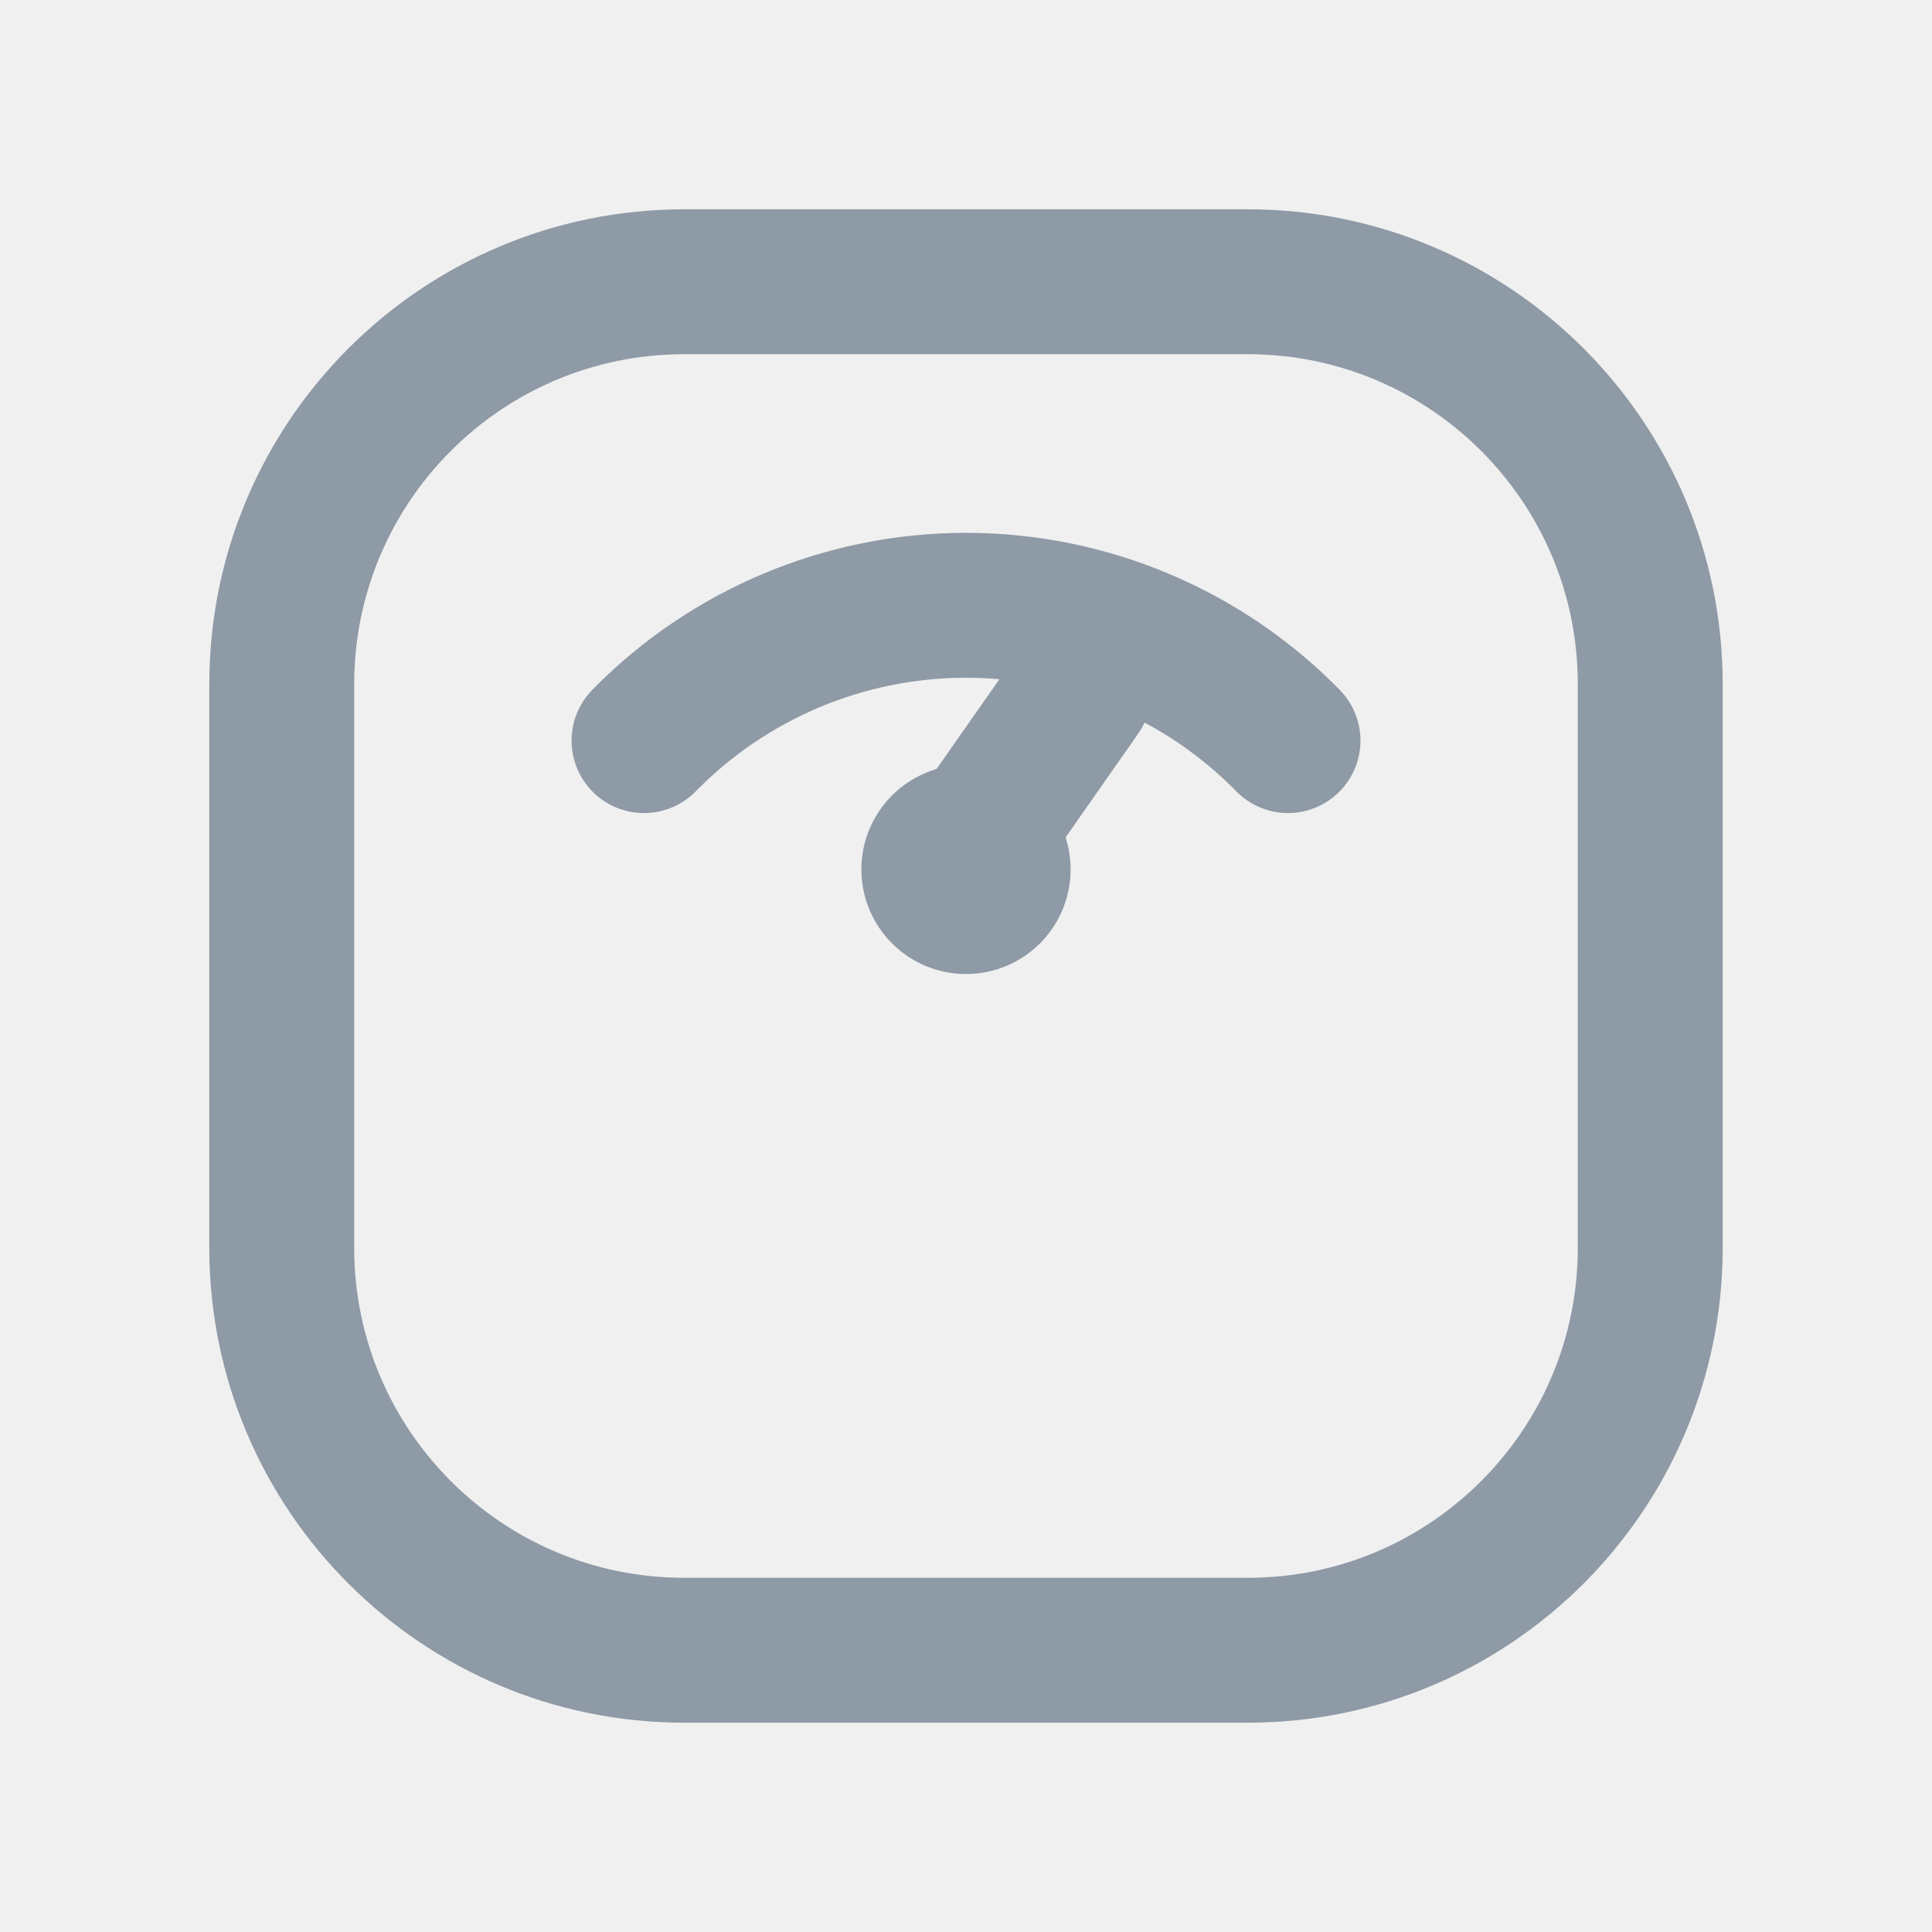
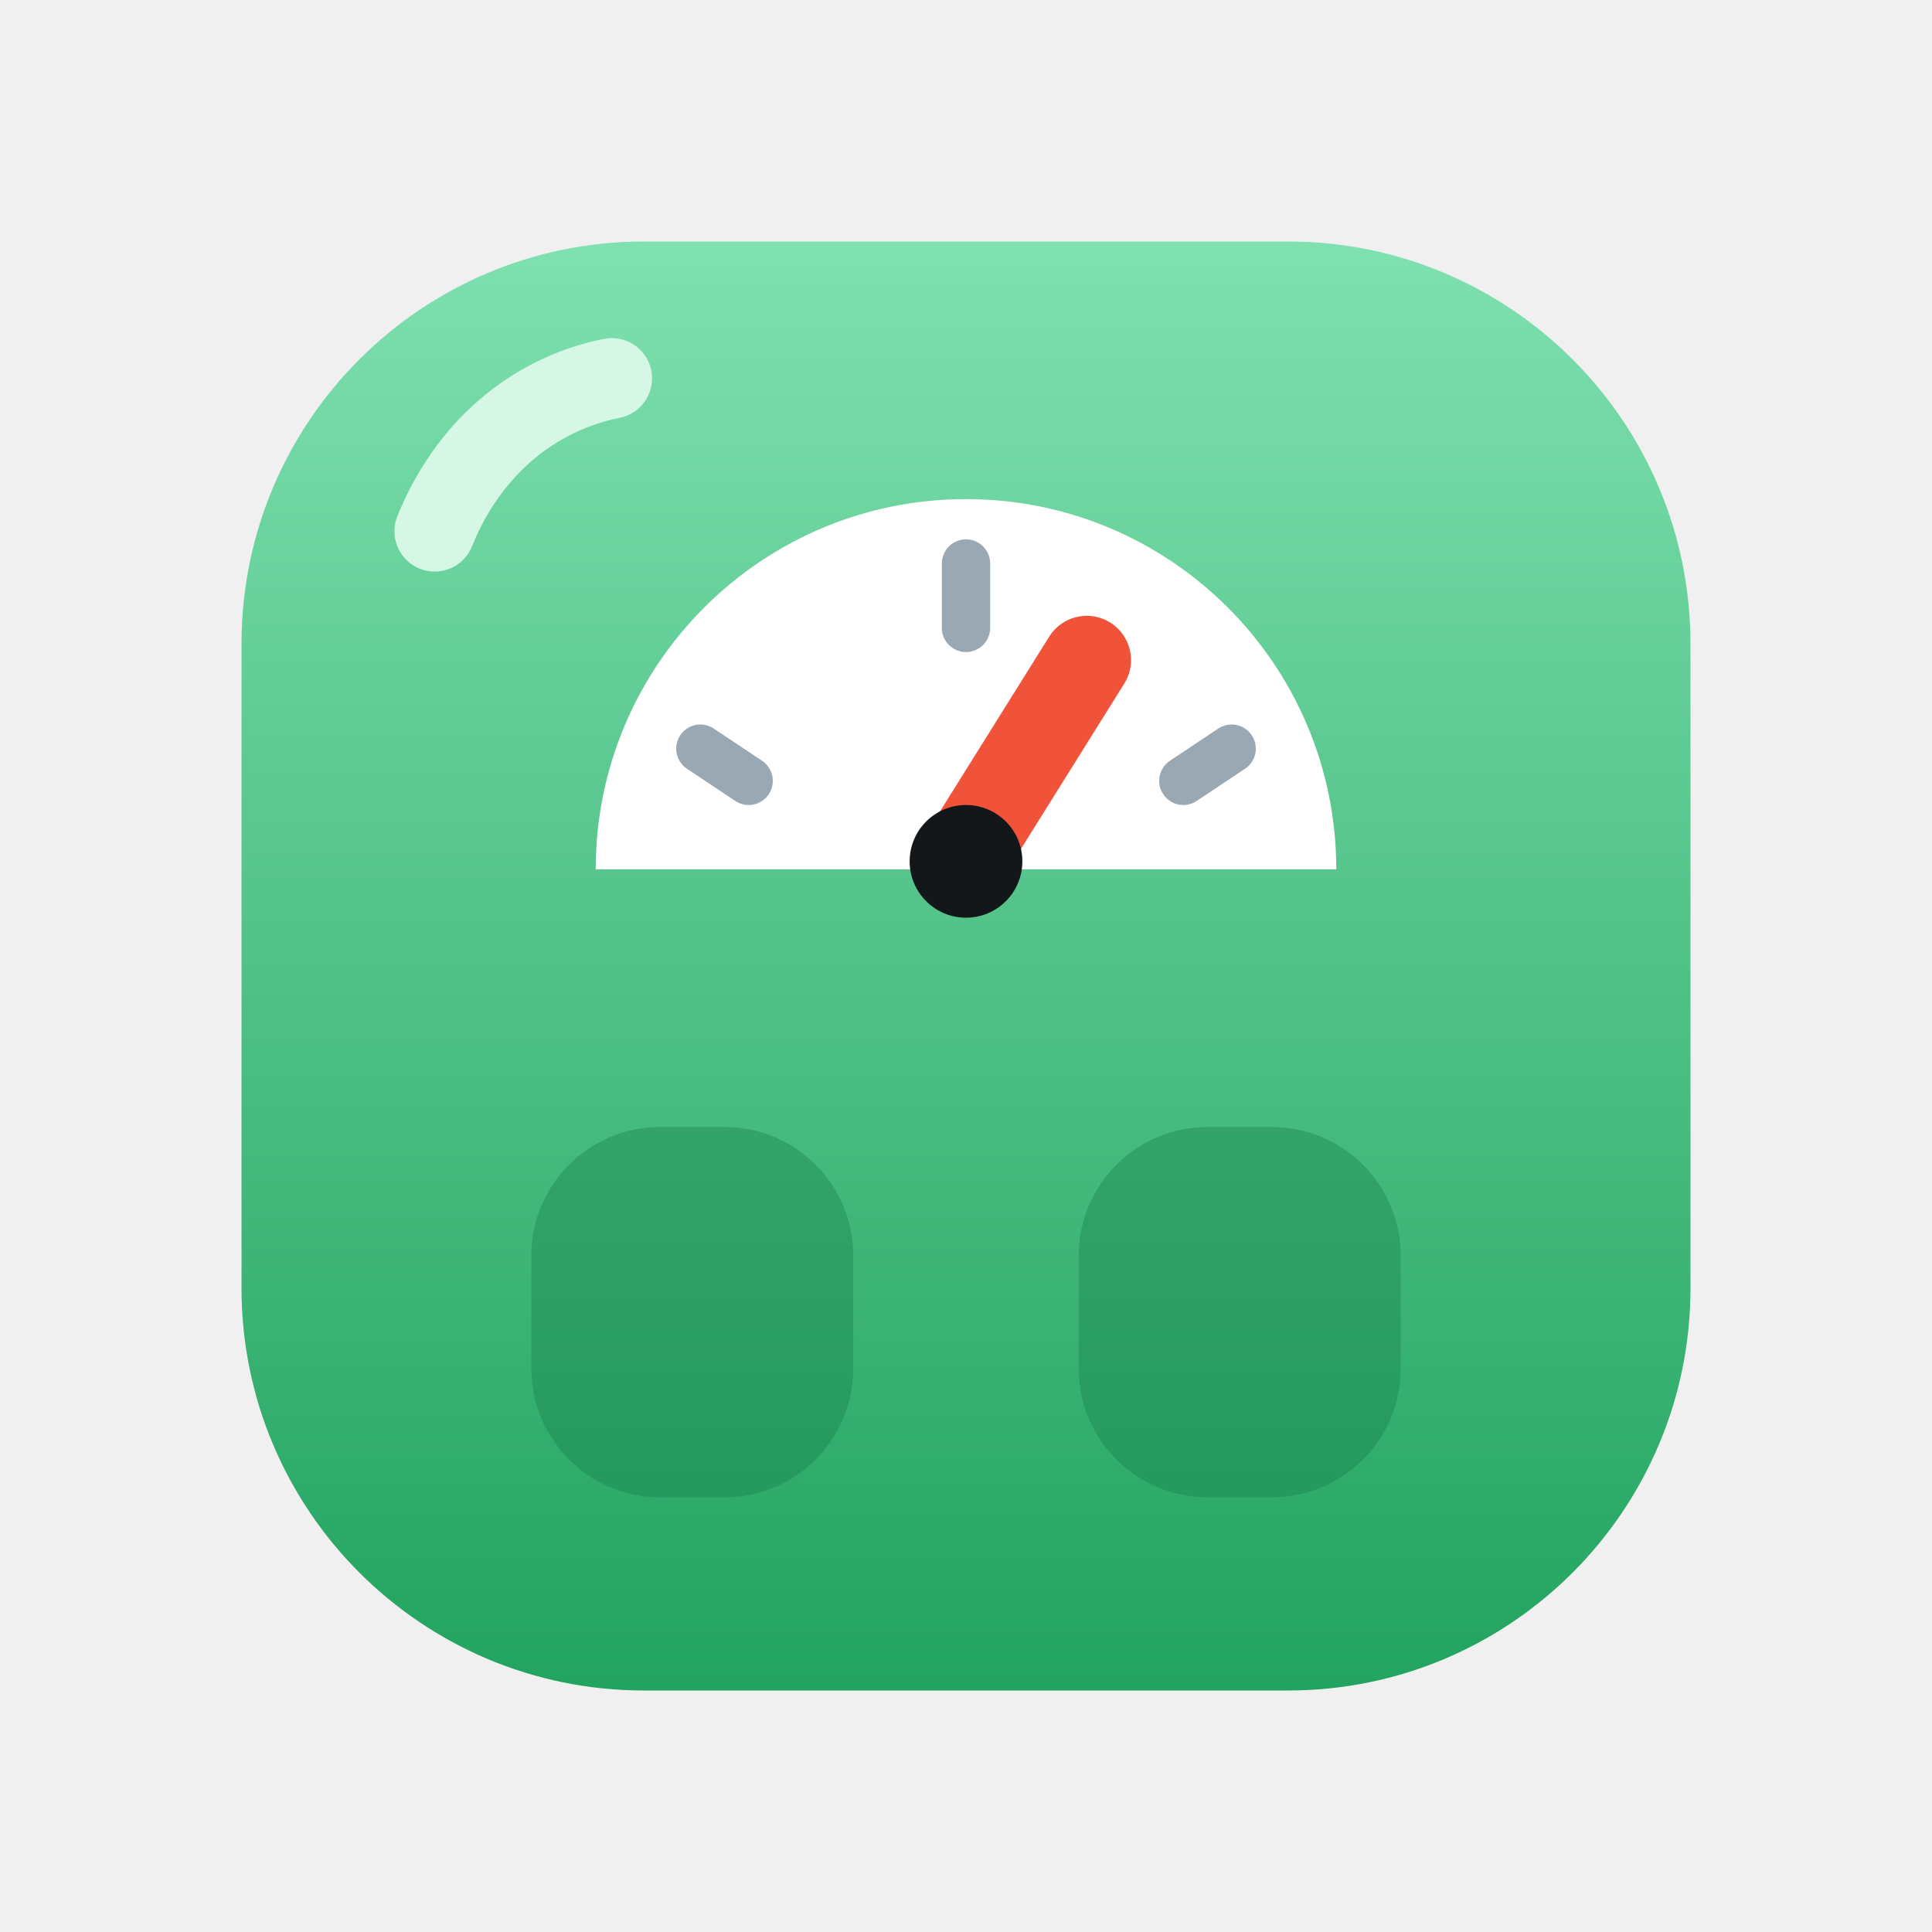
<svg xmlns="http://www.w3.org/2000/svg" width="100" height="100" viewBox="0 0 24 24">
-   <g fill="none" stroke="#8E9AA6" stroke-width="1.8" stroke-linecap="round" stroke-linejoin="round" color="#8E9AA6">
-     <rect x="3.5" y="3.5" width="17" height="17" rx="5" />
-     <path d="M8 9.2a5.6 5.6 0 0 1 8 0" />
-     <path d="M12 10.6l1.4-2" />
-     <circle cx="12" cy="10.8" r="0.4" fill="currentColor" />
+   <defs>
+     <linearGradient id="sc" x1="0" y1="0" x2="0" y2="1">
+       <stop offset="0" stop-color="#7FE0B0" />
+       <stop offset="1" stop-color="#22A35F" />
+     </linearGradient>
+   </defs>
+   <rect x="3" y="3" width="18" height="18" rx="5" fill="url(#sc)" />
+   <path d="M7.4 10.8a4.6 4.6 0 0 1 9.2 0z" fill="#fff" />
+   <g stroke="#9AA8B4" stroke-width=".6" stroke-linecap="round">
+     <path d="M8.7 9.3l.6.4" />
+     <path d="M12 7v.8" />
+     <path d="M15.3 9.3l-.6.4" />
  </g>
+   <path d="M12 10.6l1.5-2.4" stroke="#F0533A" stroke-width="1.1" stroke-linecap="round" />
+   <circle cx="12" cy="10.7" r=".7" fill="#14171A" />
+   <rect x="6.6" y="14" width="4" height="4.6" rx="1.6" fill="#16804A" opacity=".4" />
+   <rect x="13.4" y="14" width="4" height="4.6" rx="1.6" fill="#16804A" opacity=".4" />
+   <path d="M5.4 6.6c.4-1 1.2-1.7 2.2-1.9" stroke="#D6F7E6" stroke-width="1" stroke-linecap="round" fill="none" />
</svg>
